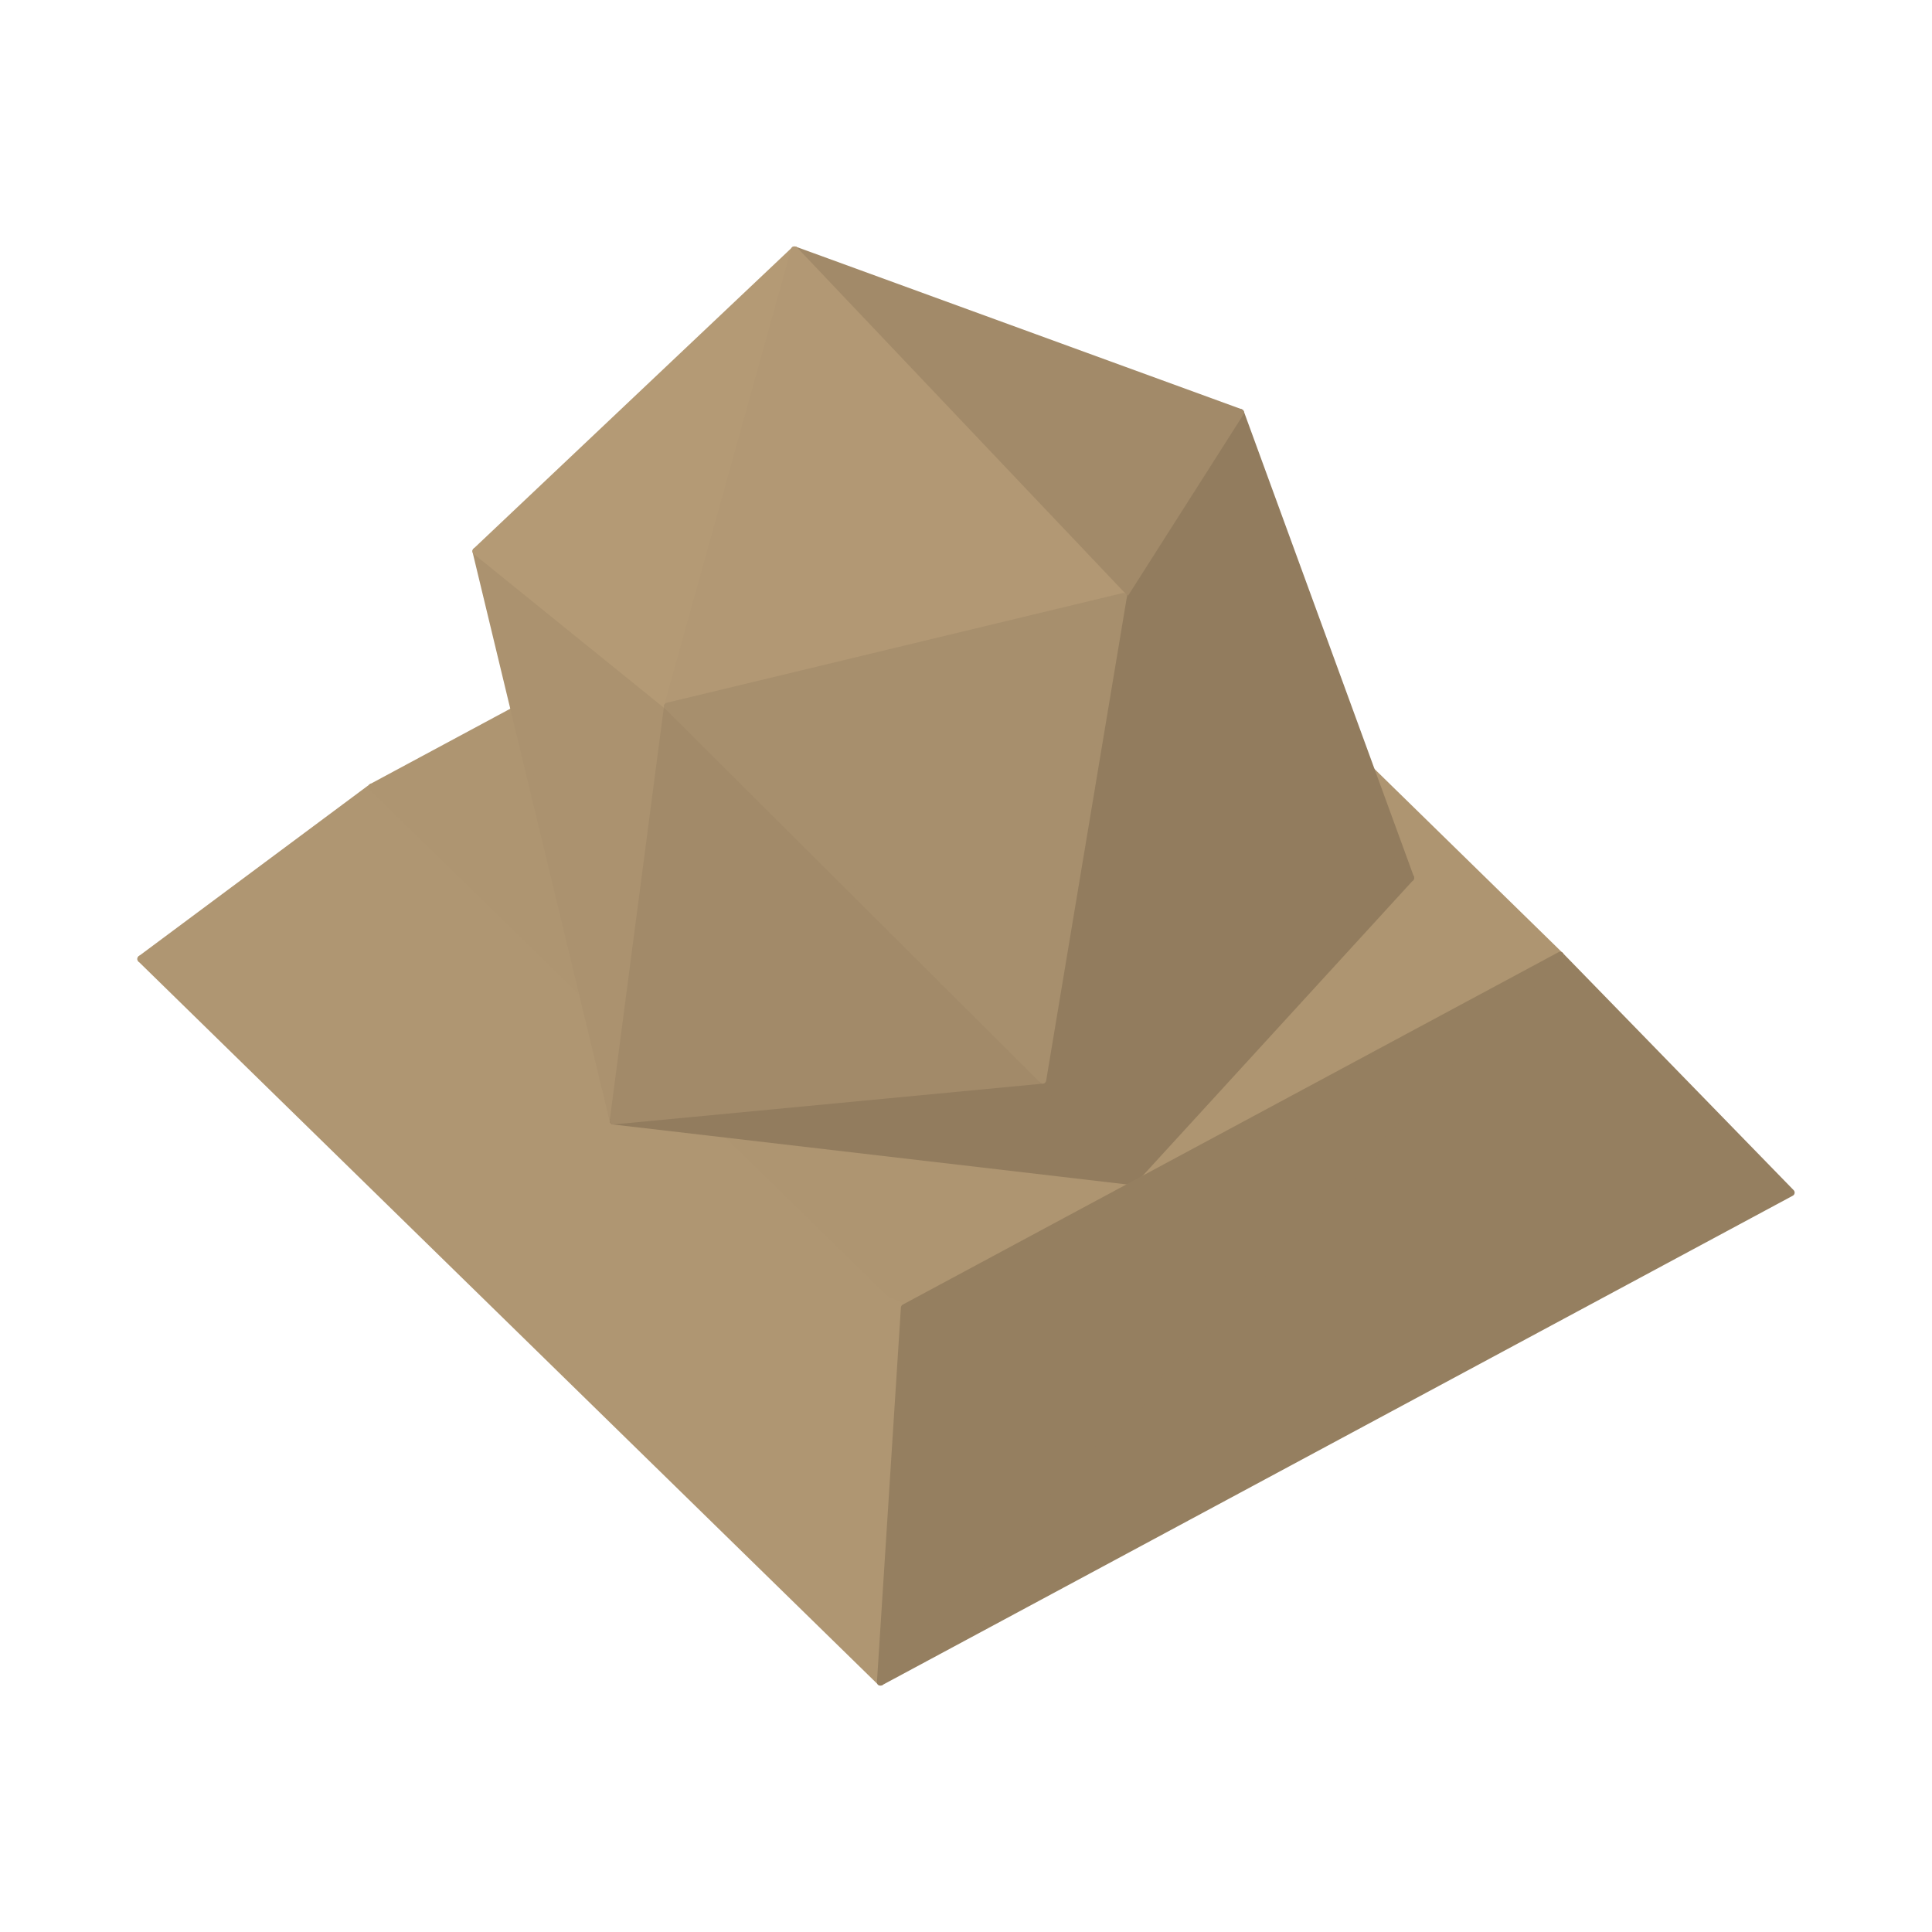
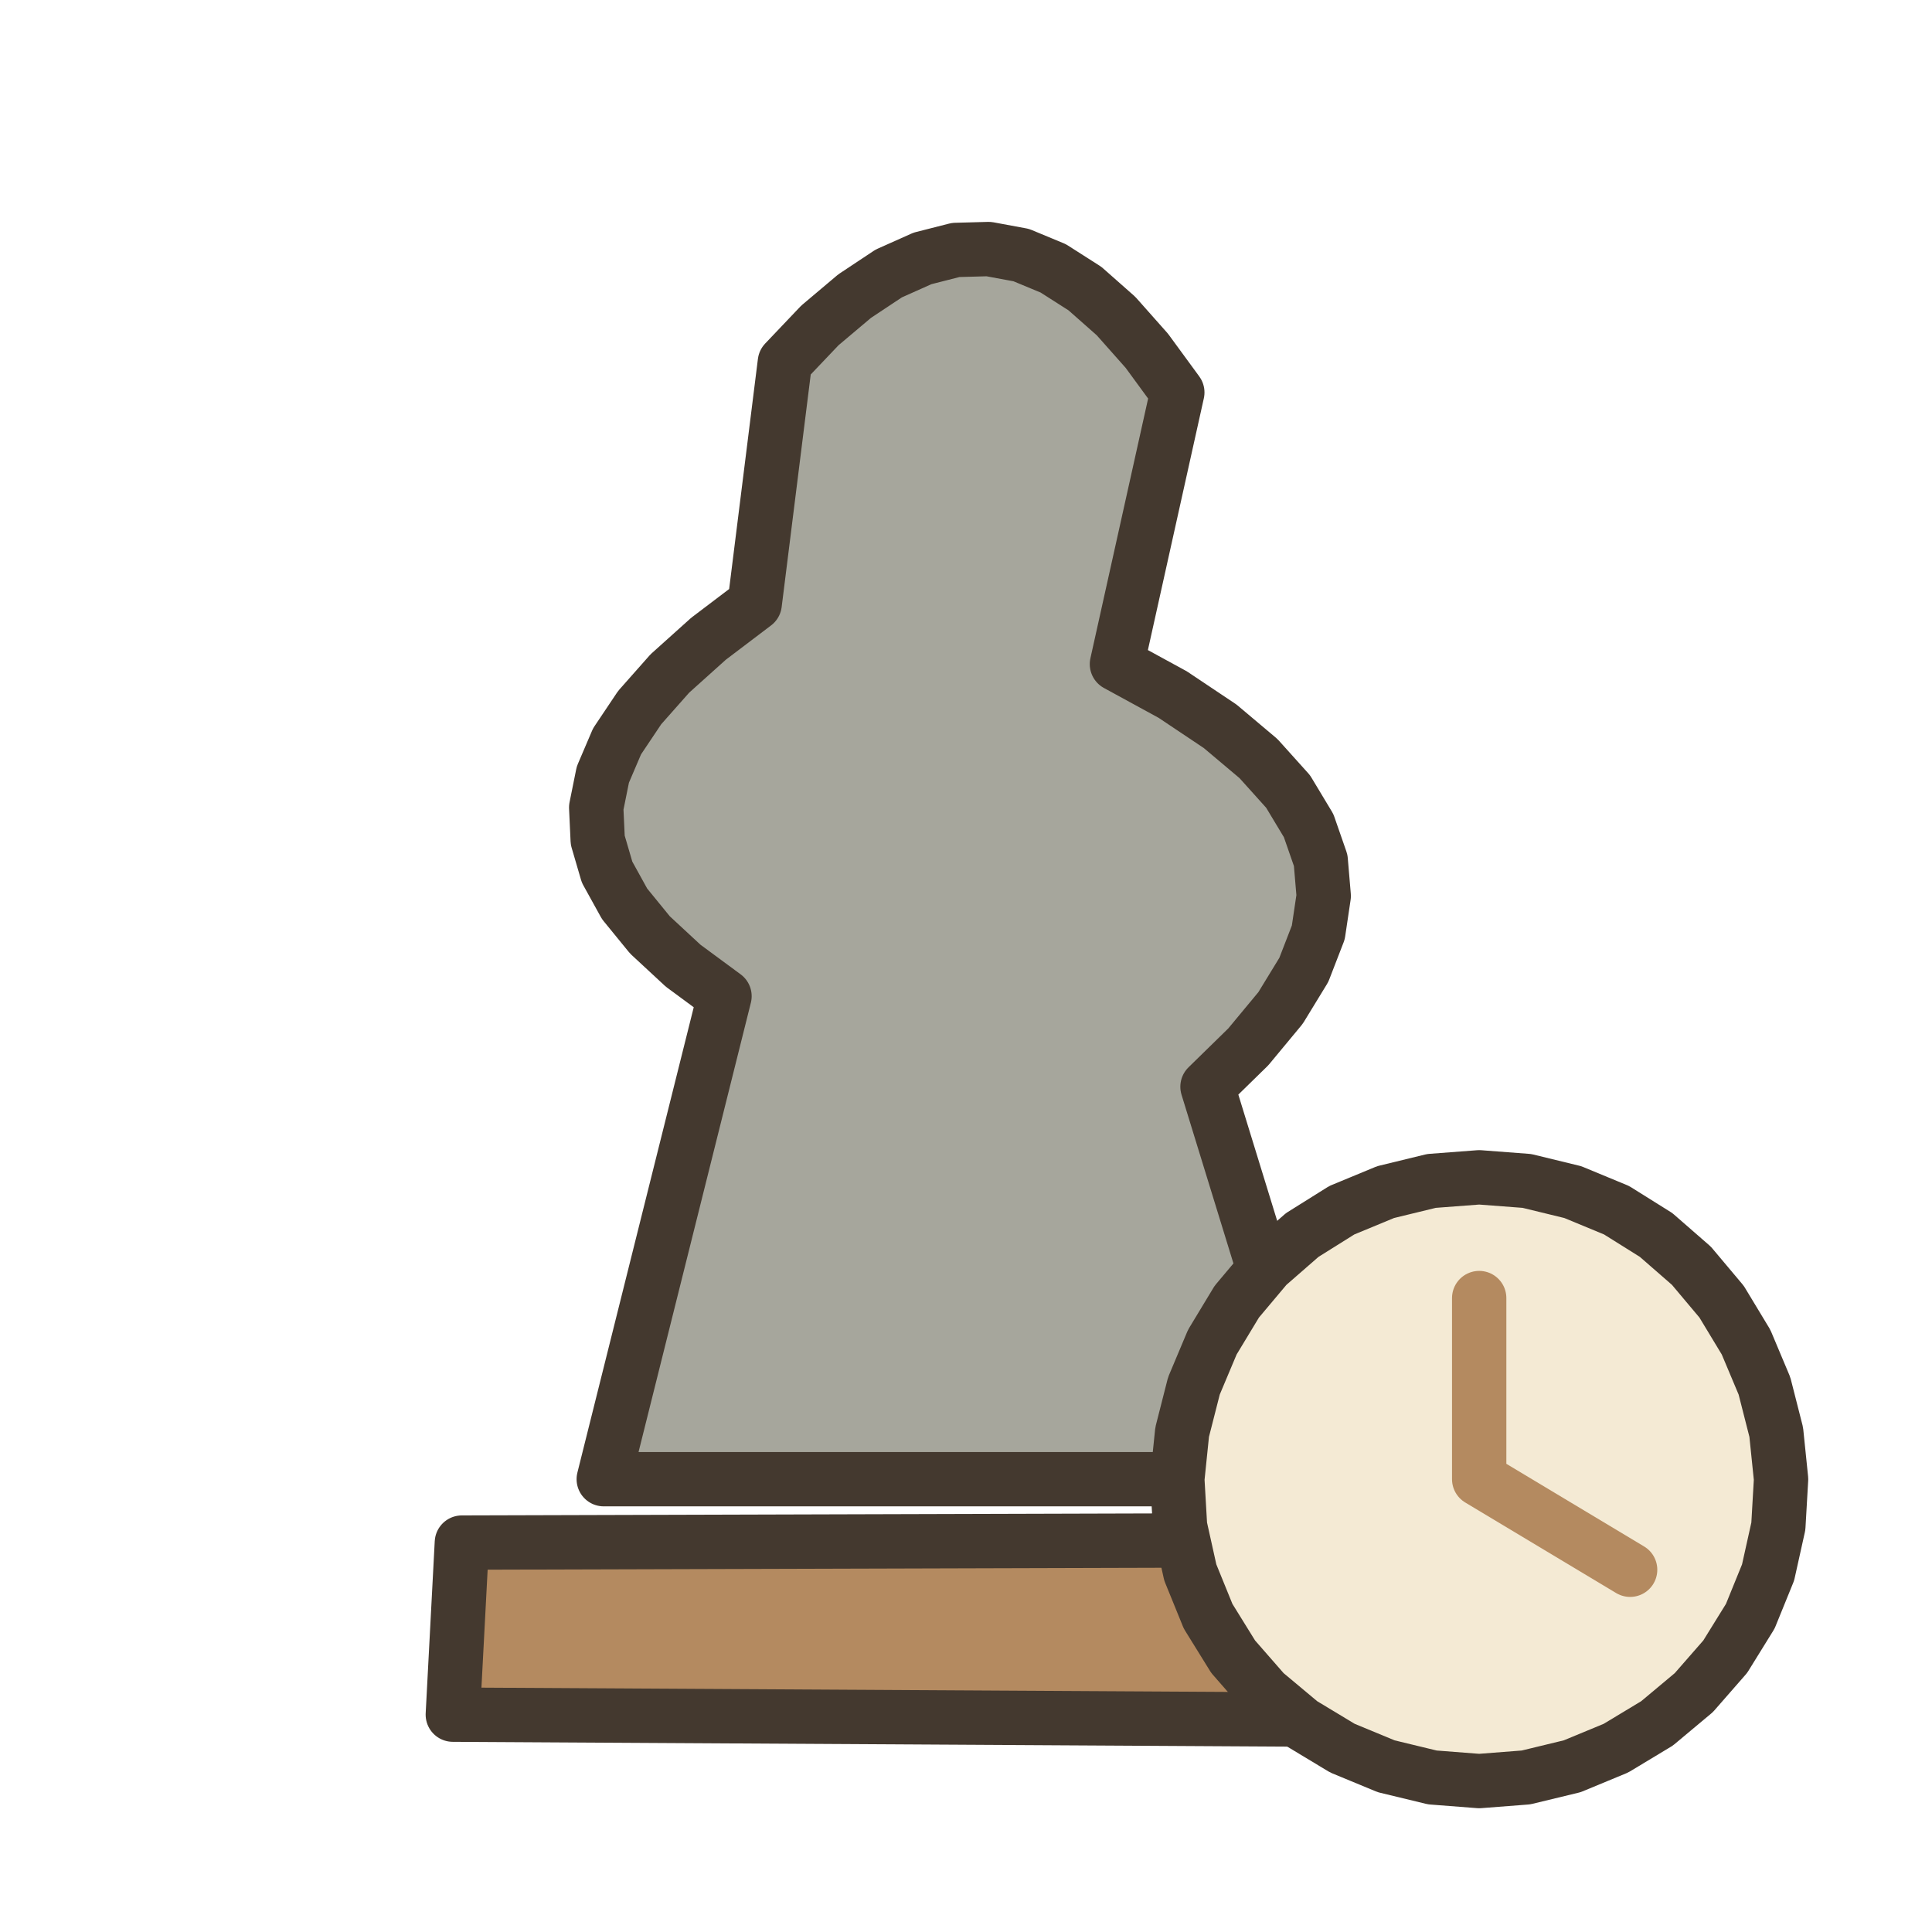
- <svg xmlns="http://www.w3.org/2000/svg" viewBox="0 0 96 96" role="img">
-   <path d="M51.06,21.60L18.48,39.11L77.52,47.47Z" fill="#ae9571" stroke="#ae9571" stroke-width=".35" stroke-linejoin="round" />
-   <path d="M18.48,39.11L7.00,47.65L44.94,64.98Z" fill="#af9672" stroke="#af9672" stroke-width=".35" stroke-linejoin="round" />
-   <path d="M43.75,83.58L89.00,59.26L77.52,47.47Z" fill="#957f60" stroke="#957f60" stroke-width=".35" stroke-linejoin="round" />
-   <path d="M18.48,39.11L44.94,64.98L77.52,47.47Z" fill="#ae9571" stroke="#ae9571" stroke-width=".35" stroke-linejoin="round" />
-   <path d="M7.00,47.65L43.75,83.58L44.94,64.98Z" fill="#af9672" stroke="#af9672" stroke-width=".35" stroke-linejoin="round" />
-   <path d="M23.65,27.39L30.47,55.70L33.17,35.09Z" fill="#ab926f" stroke="#ab926f" stroke-width=".35" stroke-linejoin="round" />
-   <path d="M51.81,53.67L30.47,55.70L56.28,58.71Z" fill="#927c5e" stroke="#927c5e" stroke-width=".35" stroke-linejoin="round" />
-   <path d="M70.09,43.62L51.81,53.67L56.28,58.71Z" fill="#927c5e" stroke="#927c5e" stroke-width=".35" stroke-linejoin="round" />
-   <path d="M23.65,27.39L33.17,35.09L39.48,12.42Z" fill="#b49a75" stroke="#b49a75" stroke-width=".35" stroke-linejoin="round" />
-   <path d="M44.94,64.98L43.75,83.58L77.52,47.47Z" fill="#957f60" stroke="#957f60" stroke-width=".35" stroke-linejoin="round" />
-   <path d="M55.82,29.64L70.09,43.62L61.64,20.50Z" fill="#927c5e" stroke="#927c5e" stroke-width=".35" stroke-linejoin="round" />
-   <path d="M55.82,29.64L61.64,20.50L39.48,12.42Z" fill="#a28a69" stroke="#a28a69" stroke-width=".35" stroke-linejoin="round" />
-   <path d="M51.81,53.67L33.17,35.09L30.47,55.70Z" fill="#a28a69" stroke="#a28a69" stroke-width=".35" stroke-linejoin="round" />
-   <path d="M70.09,43.62L55.82,29.64L51.81,53.67Z" fill="#927c5e" stroke="#927c5e" stroke-width=".35" stroke-linejoin="round" />
-   <path d="M33.17,35.09L55.82,29.64L39.48,12.42Z" fill="#b29874" stroke="#b29874" stroke-width=".35" stroke-linejoin="round" />
-   <path d="M33.17,35.09L51.81,53.67L55.82,29.64Z" fill="#a78f6d" stroke="#a78f6d" stroke-width=".35" stroke-linejoin="round" />
+ <svg xmlns="http://www.w3.org/2000/svg" width="96" height="96" viewBox="0 0 64 64" data-pictogram="item-unfinished-sculpture" data-art="adult-hand-20261107">
+   <g stroke-linecap="round" stroke-linejoin="round">
+     <path d="M15.3 51.1L50 51L49.75 57L15 56.8Z" fill="#b48a60" stroke="#44392f" stroke-width="1.8" />
+     <path d="M20 49L24 33L22.63 31.99L21.53 30.97L20.69 29.94L20.11 28.89L19.8 27.83L19.75 26.75L19.97 25.66L20.44 24.56L21.19 23.44L22.19 22.31L23.47 21.16L25 20L26 12L27.16 10.78L28.31 9.81L29.44 9.06L30.56 8.56L31.66 8.28L32.75 8.25L33.83 8.45L34.89 8.89L35.94 9.56L36.97 10.47L37.99 11.62L39 13L37 22L38.85 23.01L40.42 24.06L41.69 25.13L42.67 26.22L43.35 27.35L43.75 28.5L43.85 29.68L43.67 30.89L43.19 32.13L42.42 33.39L41.35 34.68L40 36L44 49Z" fill="#a6a69c" stroke="#44392f" stroke-width="1.8" />
+     <path d="M59 49L58.91 50.56L58.57 52.09L57.98 53.54L57.15 54.88L56.11 56.07L54.89 57.09L53.53 57.91L52.08 58.51L50.55 58.88L49 59L47.45 58.88L45.92 58.51L44.47 57.91L43.11 57.09L41.89 56.07L40.85 54.88L40.02 53.54L39.43 52.09L39.09 50.56L39 49L39.16 47.44L39.55 45.91L40.16 44.46L40.97 43.12L41.97 41.93L43.14 40.91L44.45 40.09L45.9 39.49L47.42 39.12L49 39L50.58 39.12L52.1 39.49L53.55 40.09L54.86 40.91L56.03 41.93L57.03 43.12L57.84 44.46L58.45 45.91L58.84 47.44Z" fill="#f4ead4" stroke="#44392f" stroke-width="1.8" />
+     <path d="M49 43L49 49L54 52" fill="none" stroke="#b48a60" stroke-width="1.8" />
+   </g>
</svg>
